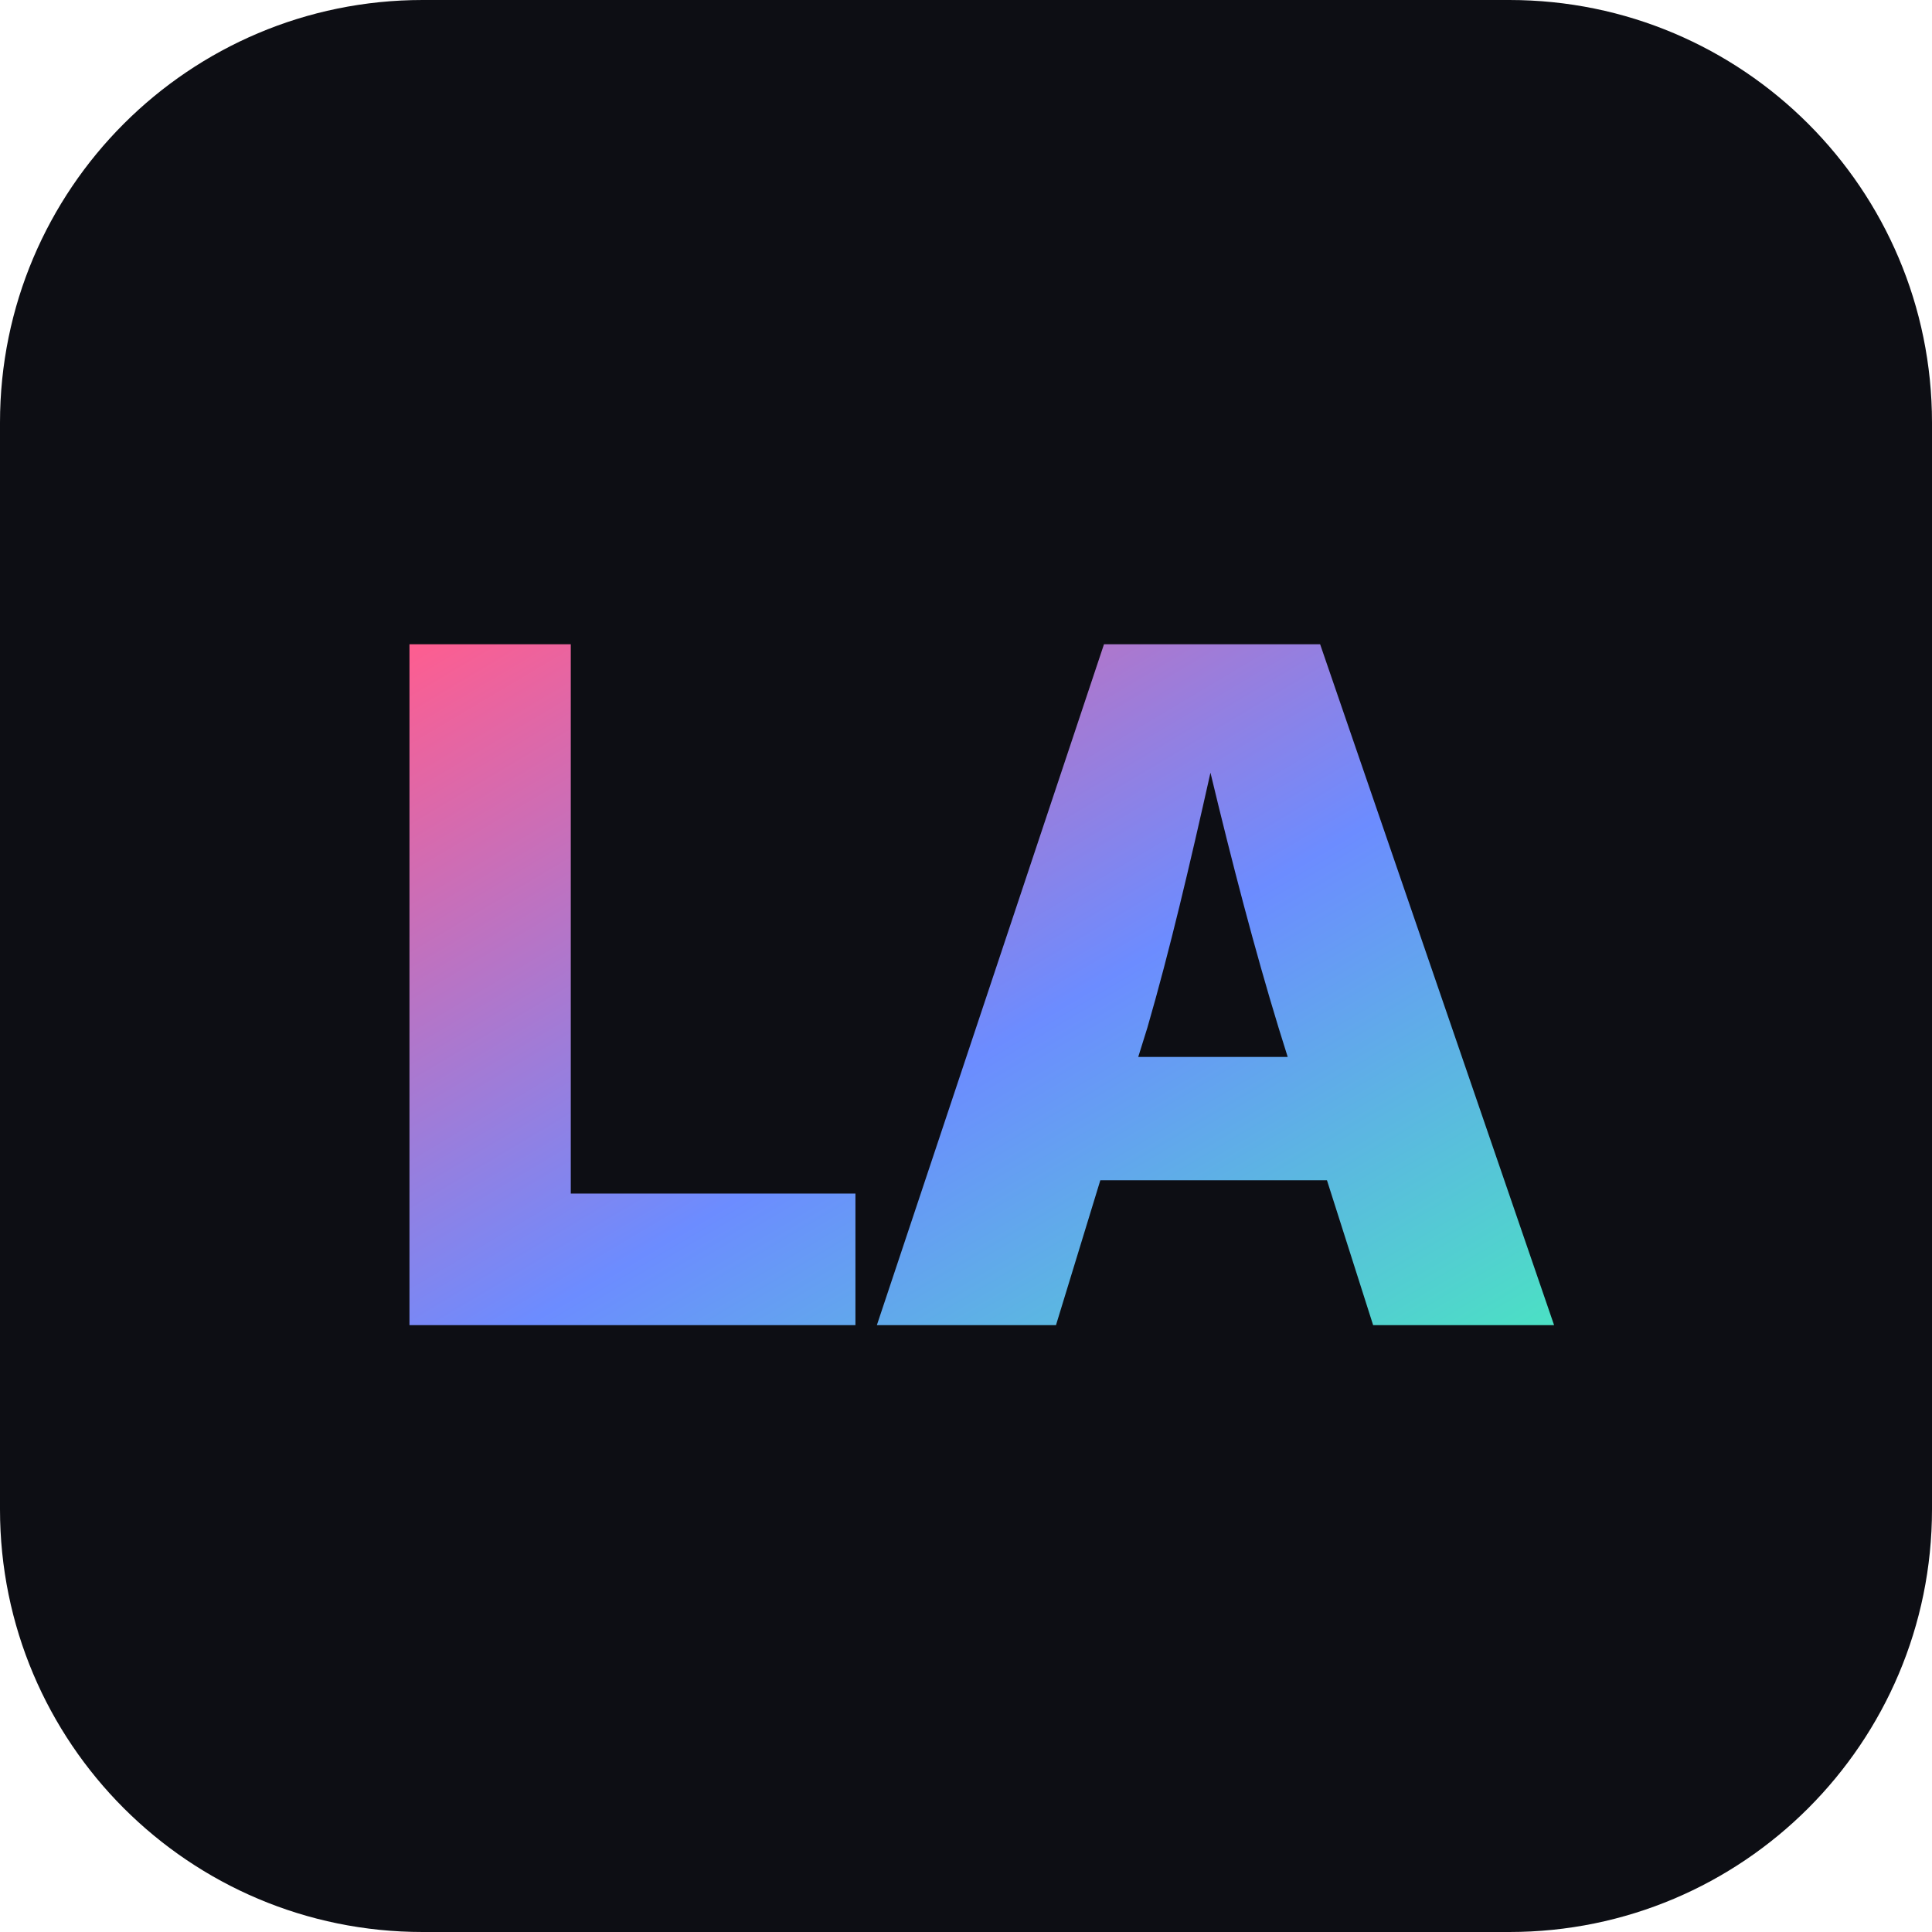
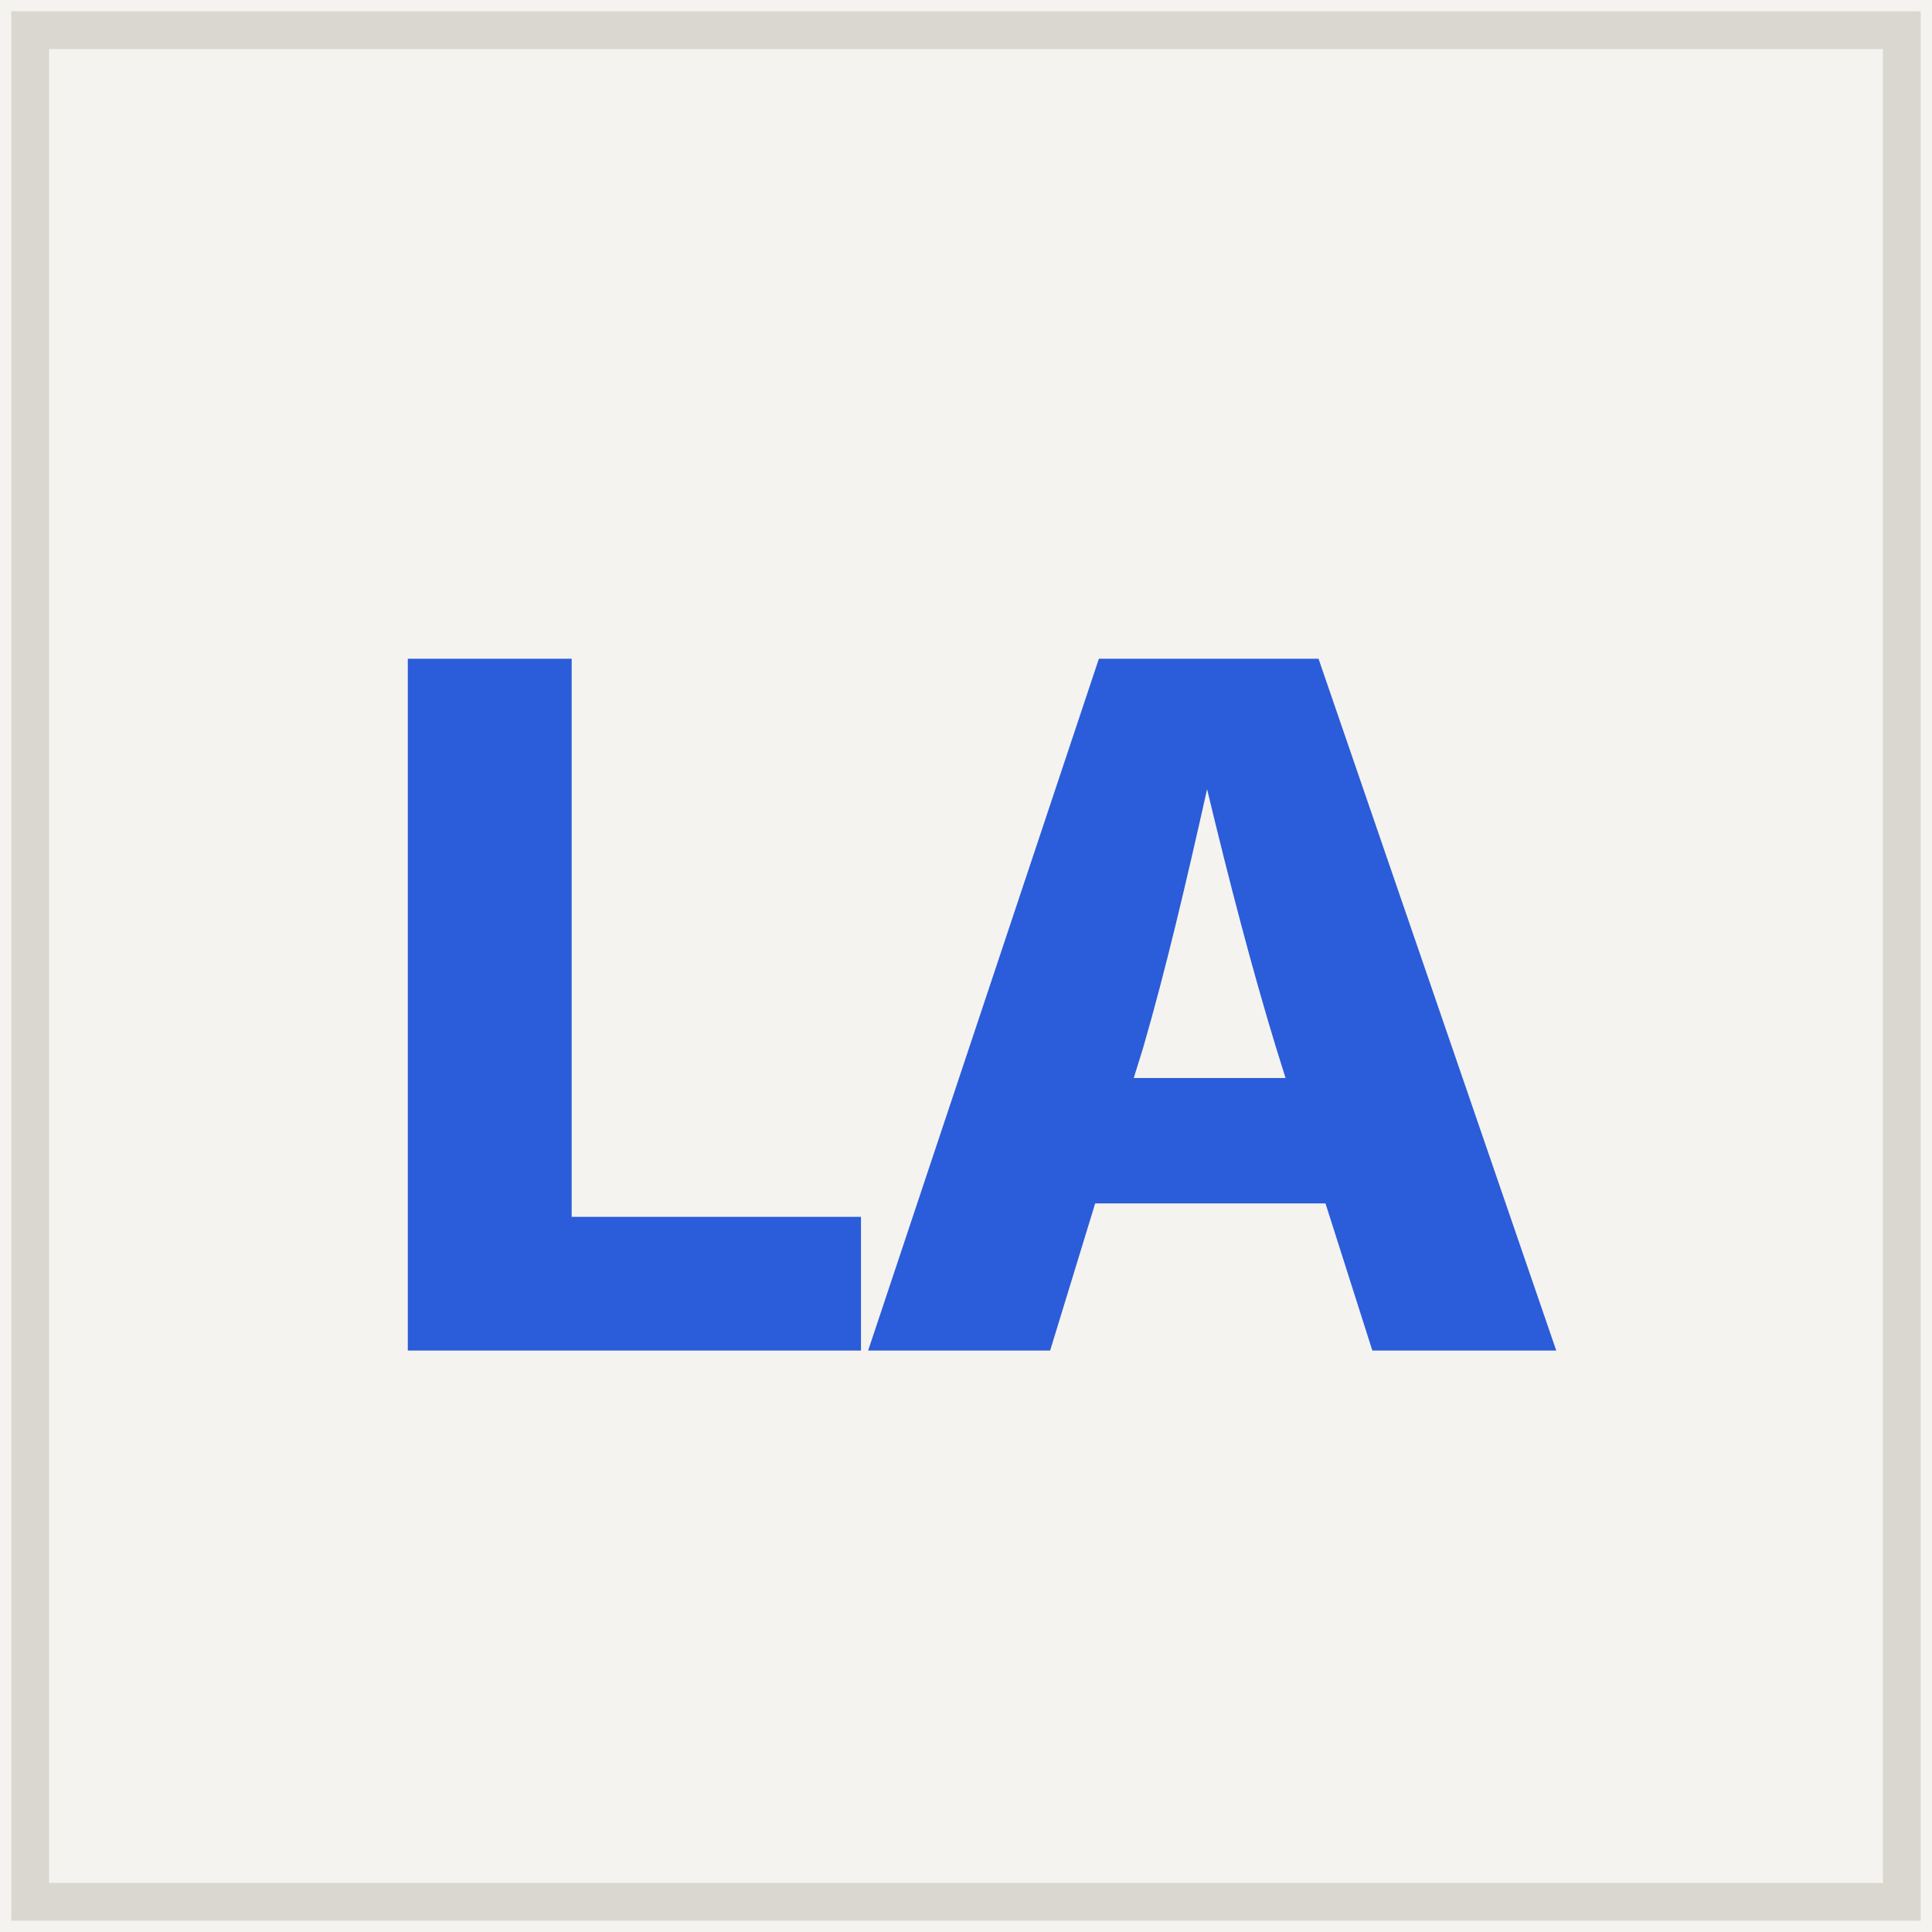
<svg xmlns="http://www.w3.org/2000/svg" viewBox="0 0 512 512">
-   <defs>
-     <linearGradient id="g" x1="0" y1="0" x2="1" y2="1">
-       <stop offset="0" stop-color="#ff5d8f" />
-       <stop offset="0.55" stop-color="#6c8cff" />
-       <stop offset="1" stop-color="#4be1c4" />
-     </linearGradient>
-   </defs>
-   <rect width="512" height="512" rx="112" fill="#0d0e14" />
-   <text x="50%" y="50%" dy="0.02em" text-anchor="middle" dominant-baseline="central" font-family="Inter, system-ui, sans-serif" font-size="248" font-weight="800" fill="url(#g)" letter-spacing="-8">LA</text>
+   <rect width="512" height="512" fill="#f4f3ef" />
+   <rect x="8" y="8" width="496" height="496" fill="none" stroke="#d9d7cf" stroke-width="10" />
+   <text x="50%" y="52%" text-anchor="middle" dominant-baseline="central" font-family="Inter, system-ui, Helvetica, Arial, sans-serif" font-size="252" font-weight="800" letter-spacing="-12" fill="#2b5cd9">LA</text>
</svg>
